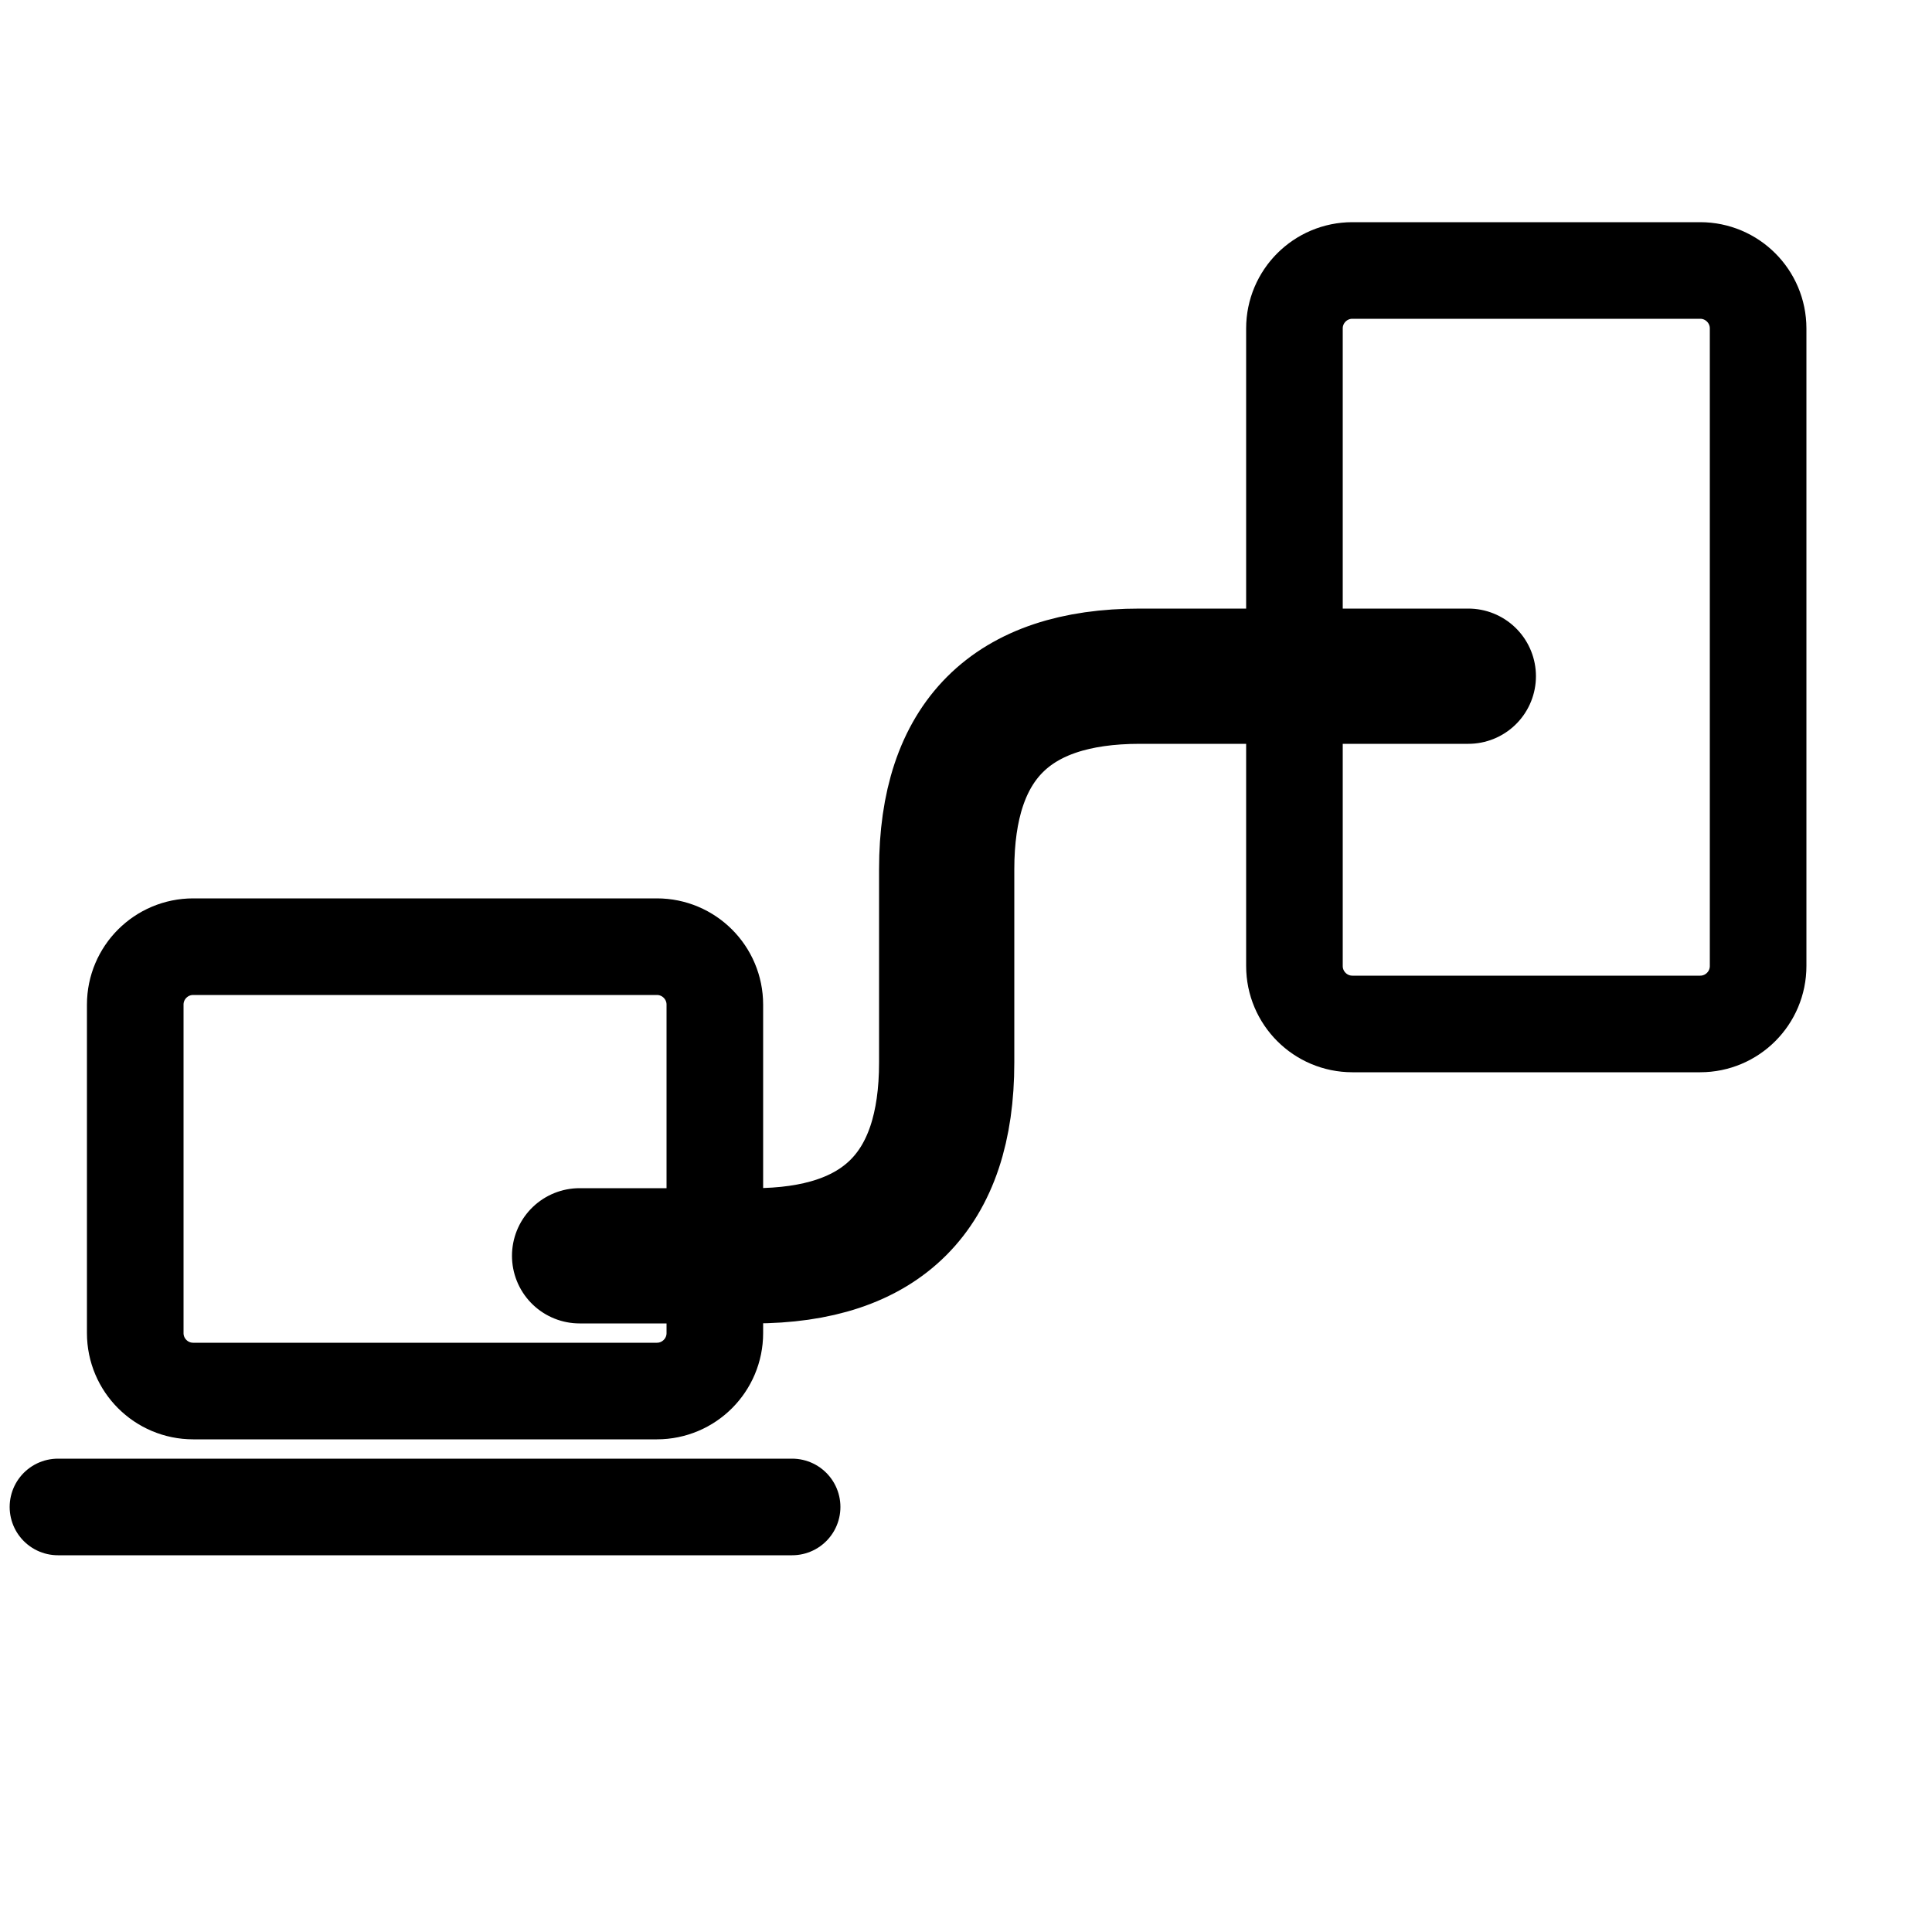
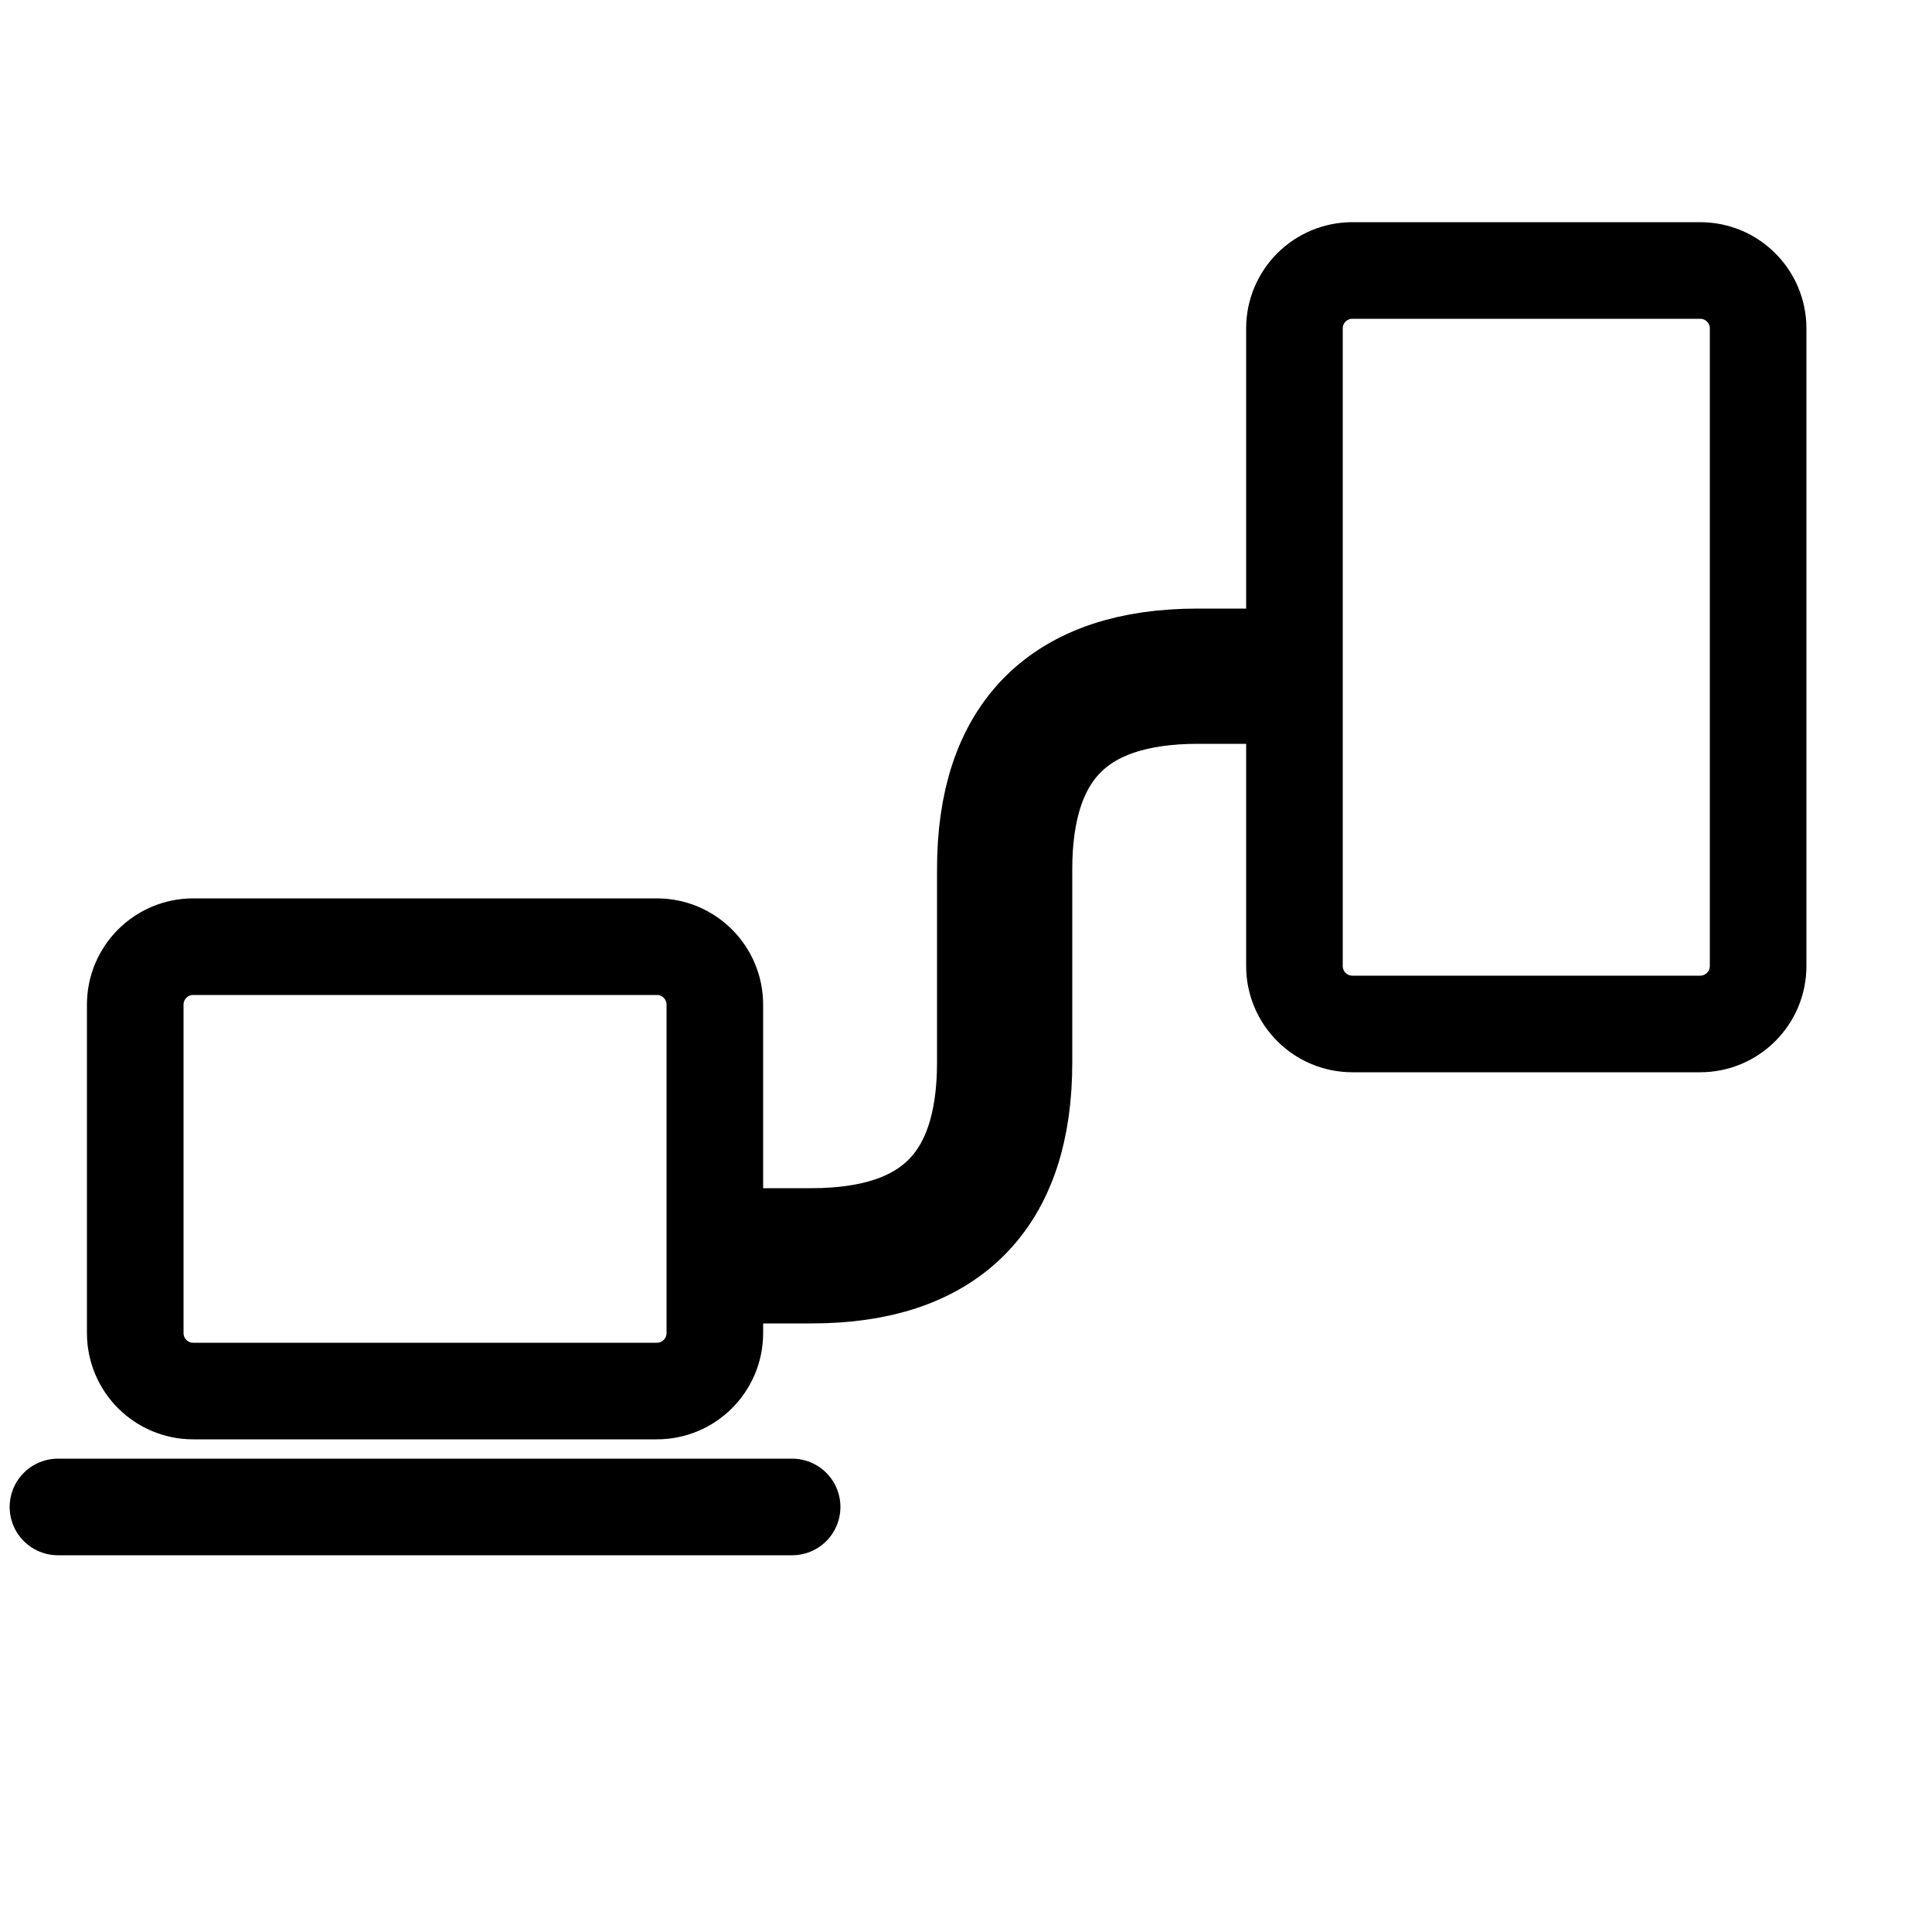
<svg xmlns="http://www.w3.org/2000/svg" width="36" height="36" viewBox="0 0 100 100">
  <g id="glyph" fill="none" stroke="#000" stroke-linecap="round" stroke-linejoin="round">
-     <path d="M30 65H39Q49 65 49 55V45Q49 35 59 35H76" stroke-width="7" />
+     <path d="M37 65H42Q52 65 52 55V45Q52 35 62 35H67" stroke-linecap="butt" stroke-width="7" />
    <rect x="7" y="49" width="30" height="23" rx="3" stroke-width="5" />
    <path d="M3 78H41" stroke-width="5" />
    <rect x="67" y="14" width="24" height="39" rx="3" stroke-width="5" />
  </g>
</svg>
